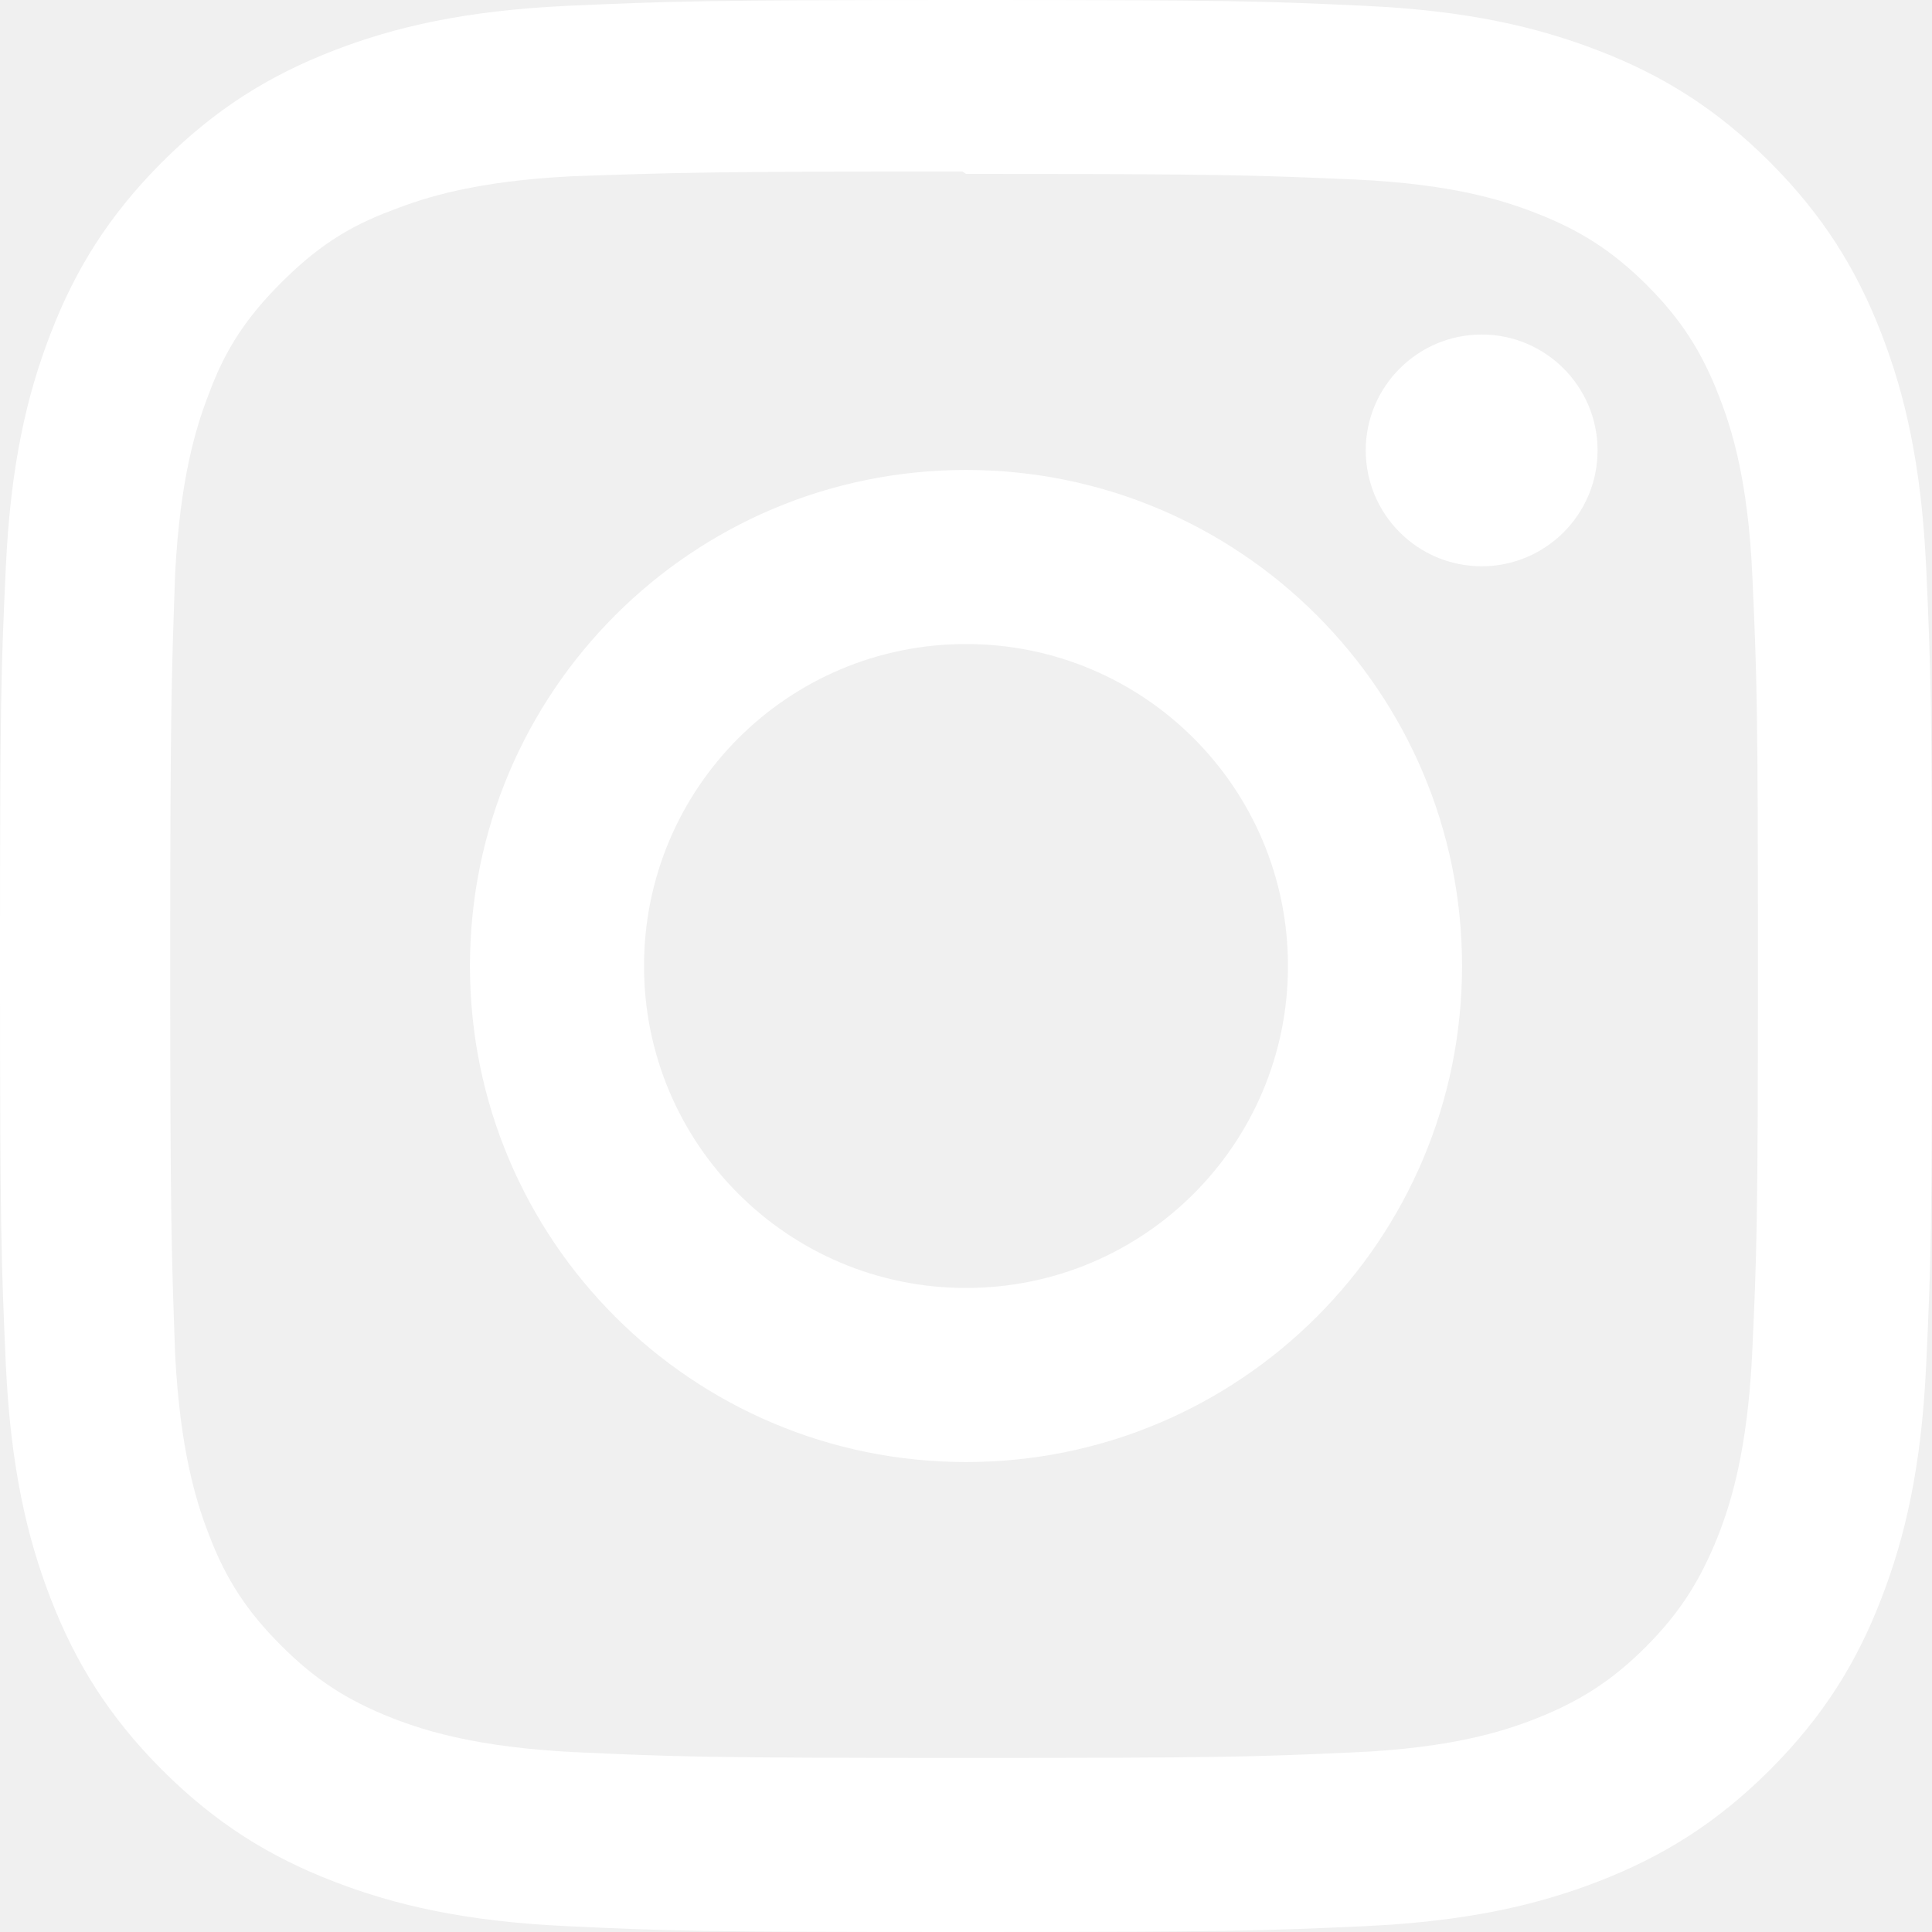
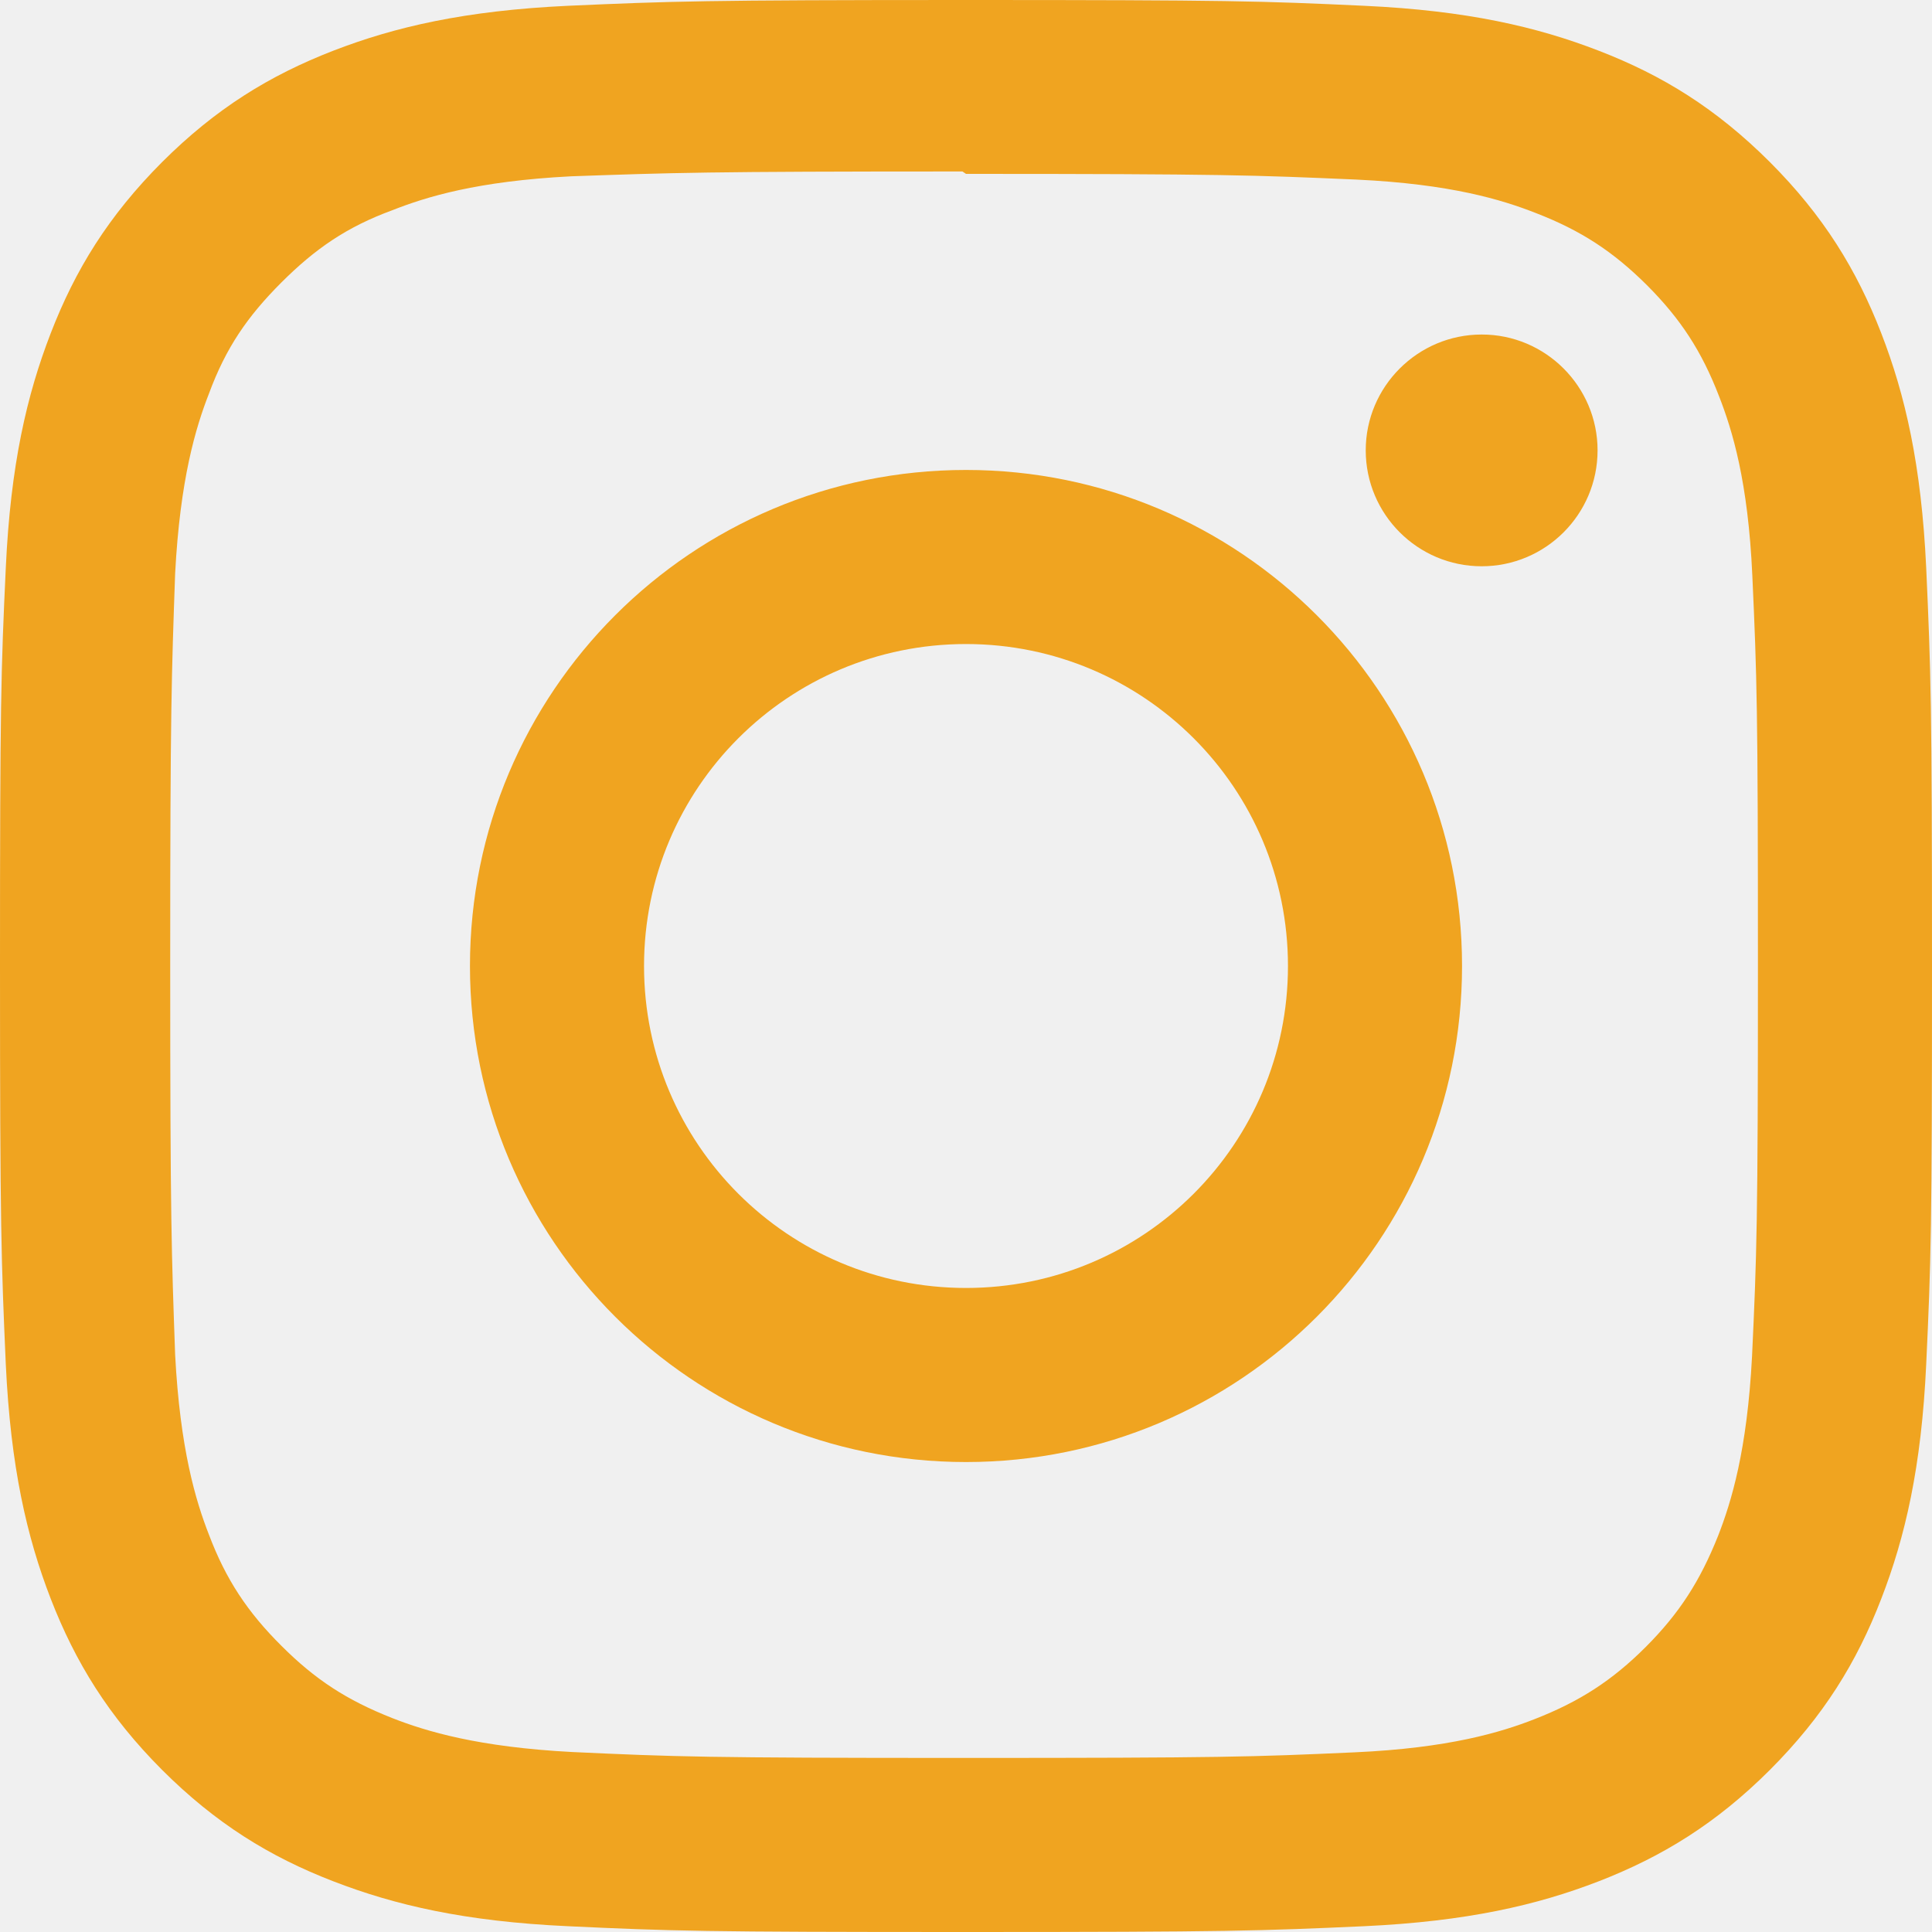
<svg xmlns="http://www.w3.org/2000/svg" width="20" height="20" viewBox="0 0 20 20" fill="none">
-   <path d="M10 0C7.283 0 6.944 0.013 5.878 0.06C4.812 0.11 4.088 0.278 3.45 0.525C2.792 0.78 2.234 1.123 1.678 1.678C1.123 2.234 0.779 2.792 0.525 3.45C0.278 4.088 0.109 4.812 0.06 5.878C0.01 6.944 0 7.283 0 10C0 12.717 0.013 13.056 0.06 14.123C0.11 15.187 0.278 15.912 0.525 16.55C0.78 17.207 1.123 17.766 1.678 18.322C2.234 18.877 2.792 19.221 3.45 19.475C4.088 19.722 4.813 19.891 5.878 19.94C6.944 19.99 7.283 20 10 20C12.717 20 13.056 19.988 14.123 19.94C15.187 19.89 15.912 19.722 16.55 19.475C17.207 19.22 17.766 18.877 18.322 18.322C18.877 17.766 19.221 17.209 19.475 16.55C19.722 15.912 19.891 15.187 19.94 14.123C19.99 13.056 20 12.717 20 10C20 7.283 19.988 6.944 19.94 5.878C19.89 4.813 19.722 4.087 19.475 3.45C19.22 2.792 18.877 2.234 18.322 1.678C17.766 1.123 17.209 0.779 16.55 0.525C15.912 0.278 15.187 0.109 14.123 0.06C13.056 0.01 12.717 0 10 0ZM10 1.8C12.669 1.8 12.988 1.813 14.042 1.859C15.017 1.905 15.546 2.067 15.898 2.205C16.366 2.386 16.698 2.603 17.049 2.952C17.398 3.302 17.615 3.634 17.796 4.103C17.933 4.454 18.096 4.983 18.14 5.958C18.188 7.013 18.198 7.33 18.198 10C18.198 12.67 18.186 12.988 18.137 14.042C18.086 15.017 17.923 15.546 17.786 15.898C17.599 16.366 17.387 16.698 17.037 17.049C16.688 17.398 16.35 17.615 15.887 17.796C15.537 17.933 14.999 18.096 14.024 18.14C12.963 18.188 12.65 18.198 9.975 18.198C7.299 18.198 6.987 18.186 5.926 18.137C4.95 18.086 4.412 17.923 4.062 17.786C3.588 17.599 3.263 17.387 2.913 17.037C2.562 16.688 2.338 16.35 2.163 15.887C2.026 15.537 1.864 14.999 1.813 14.024C1.776 12.974 1.762 12.65 1.762 9.988C1.762 7.324 1.776 6.999 1.813 5.937C1.864 4.962 2.026 4.425 2.163 4.075C2.338 3.6 2.562 3.275 2.913 2.924C3.263 2.575 3.588 2.35 4.062 2.176C4.412 2.038 4.938 1.875 5.913 1.825C6.976 1.788 7.288 1.775 9.963 1.775L10 1.8ZM10 4.865C7.162 4.865 4.865 7.165 4.865 10C4.865 12.838 7.165 15.135 10 15.135C12.838 15.135 15.135 12.835 15.135 10C15.135 7.162 12.835 4.865 10 4.865ZM10 13.333C8.158 13.333 6.667 11.842 6.667 10C6.667 8.158 8.158 6.667 10 6.667C11.842 6.667 13.333 8.158 13.333 10C13.333 11.842 11.842 13.333 10 13.333ZM16.538 4.662C16.538 5.325 16 5.862 15.338 5.862C14.676 5.862 14.138 5.324 14.138 4.662C14.138 4.001 14.677 3.463 15.338 3.463C15.999 3.462 16.538 4.001 16.538 4.662Z" fill="white" />
+   <path d="M10 0C7.283 0 6.944 0.013 5.878 0.06C4.812 0.11 4.088 0.278 3.45 0.525C2.792 0.78 2.234 1.123 1.678 1.678C1.123 2.234 0.779 2.792 0.525 3.45C0.278 4.088 0.109 4.812 0.06 5.878C0.01 6.944 0 7.283 0 10C0 12.717 0.013 13.056 0.06 14.123C0.11 15.187 0.278 15.912 0.525 16.55C0.78 17.207 1.123 17.766 1.678 18.322C2.234 18.877 2.792 19.221 3.45 19.475C4.088 19.722 4.813 19.891 5.878 19.94C6.944 19.99 7.283 20 10 20C12.717 20 13.056 19.988 14.123 19.94C15.187 19.89 15.912 19.722 16.55 19.475C17.207 19.22 17.766 18.877 18.322 18.322C18.877 17.766 19.221 17.209 19.475 16.55C19.722 15.912 19.891 15.187 19.94 14.123C19.99 13.056 20 12.717 20 10C20 7.283 19.988 6.944 19.94 5.878C19.89 4.813 19.722 4.087 19.475 3.45C19.22 2.792 18.877 2.234 18.322 1.678C17.766 1.123 17.209 0.779 16.55 0.525C15.912 0.278 15.187 0.109 14.123 0.06C13.056 0.01 12.717 0 10 0ZM10 1.8C12.669 1.8 12.988 1.813 14.042 1.859C15.017 1.905 15.546 2.067 15.898 2.205C16.366 2.386 16.698 2.603 17.049 2.952C17.398 3.302 17.615 3.634 17.796 4.103C17.933 4.454 18.096 4.983 18.14 5.958C18.188 7.013 18.198 7.33 18.198 10C18.198 12.67 18.186 12.988 18.137 14.042C18.086 15.017 17.923 15.546 17.786 15.898C17.599 16.366 17.387 16.698 17.037 17.049C16.688 17.398 16.35 17.615 15.887 17.796C15.537 17.933 14.999 18.096 14.024 18.14C12.963 18.188 12.65 18.198 9.975 18.198C7.299 18.198 6.987 18.186 5.926 18.137C4.95 18.086 4.412 17.923 4.062 17.786C3.588 17.599 3.263 17.387 2.913 17.037C2.562 16.688 2.338 16.35 2.163 15.887C2.026 15.537 1.864 14.999 1.813 14.024C1.776 12.974 1.762 12.65 1.762 9.988C1.762 7.324 1.776 6.999 1.813 5.937C1.864 4.962 2.026 4.425 2.163 4.075C2.338 3.6 2.562 3.275 2.913 2.924C3.263 2.575 3.588 2.35 4.062 2.176C4.412 2.038 4.938 1.875 5.913 1.825C6.976 1.788 7.288 1.775 9.963 1.775L10 1.8ZM10 4.865C7.162 4.865 4.865 7.165 4.865 10C4.865 12.838 7.165 15.135 10 15.135C12.838 15.135 15.135 12.835 15.135 10C15.135 7.162 12.835 4.865 10 4.865ZM10 13.333C8.158 13.333 6.667 11.842 6.667 10C6.667 8.158 8.158 6.667 10 6.667C11.842 6.667 13.333 8.158 13.333 10C13.333 11.842 11.842 13.333 10 13.333ZM16.538 4.662C16.538 5.325 16 5.862 15.338 5.862C14.676 5.862 14.138 5.324 14.138 4.662C14.138 4.001 14.677 3.463 15.338 3.463C15.999 3.462 16.538 4.001 16.538 4.662Z" fill="#f0a420" />
</svg>
